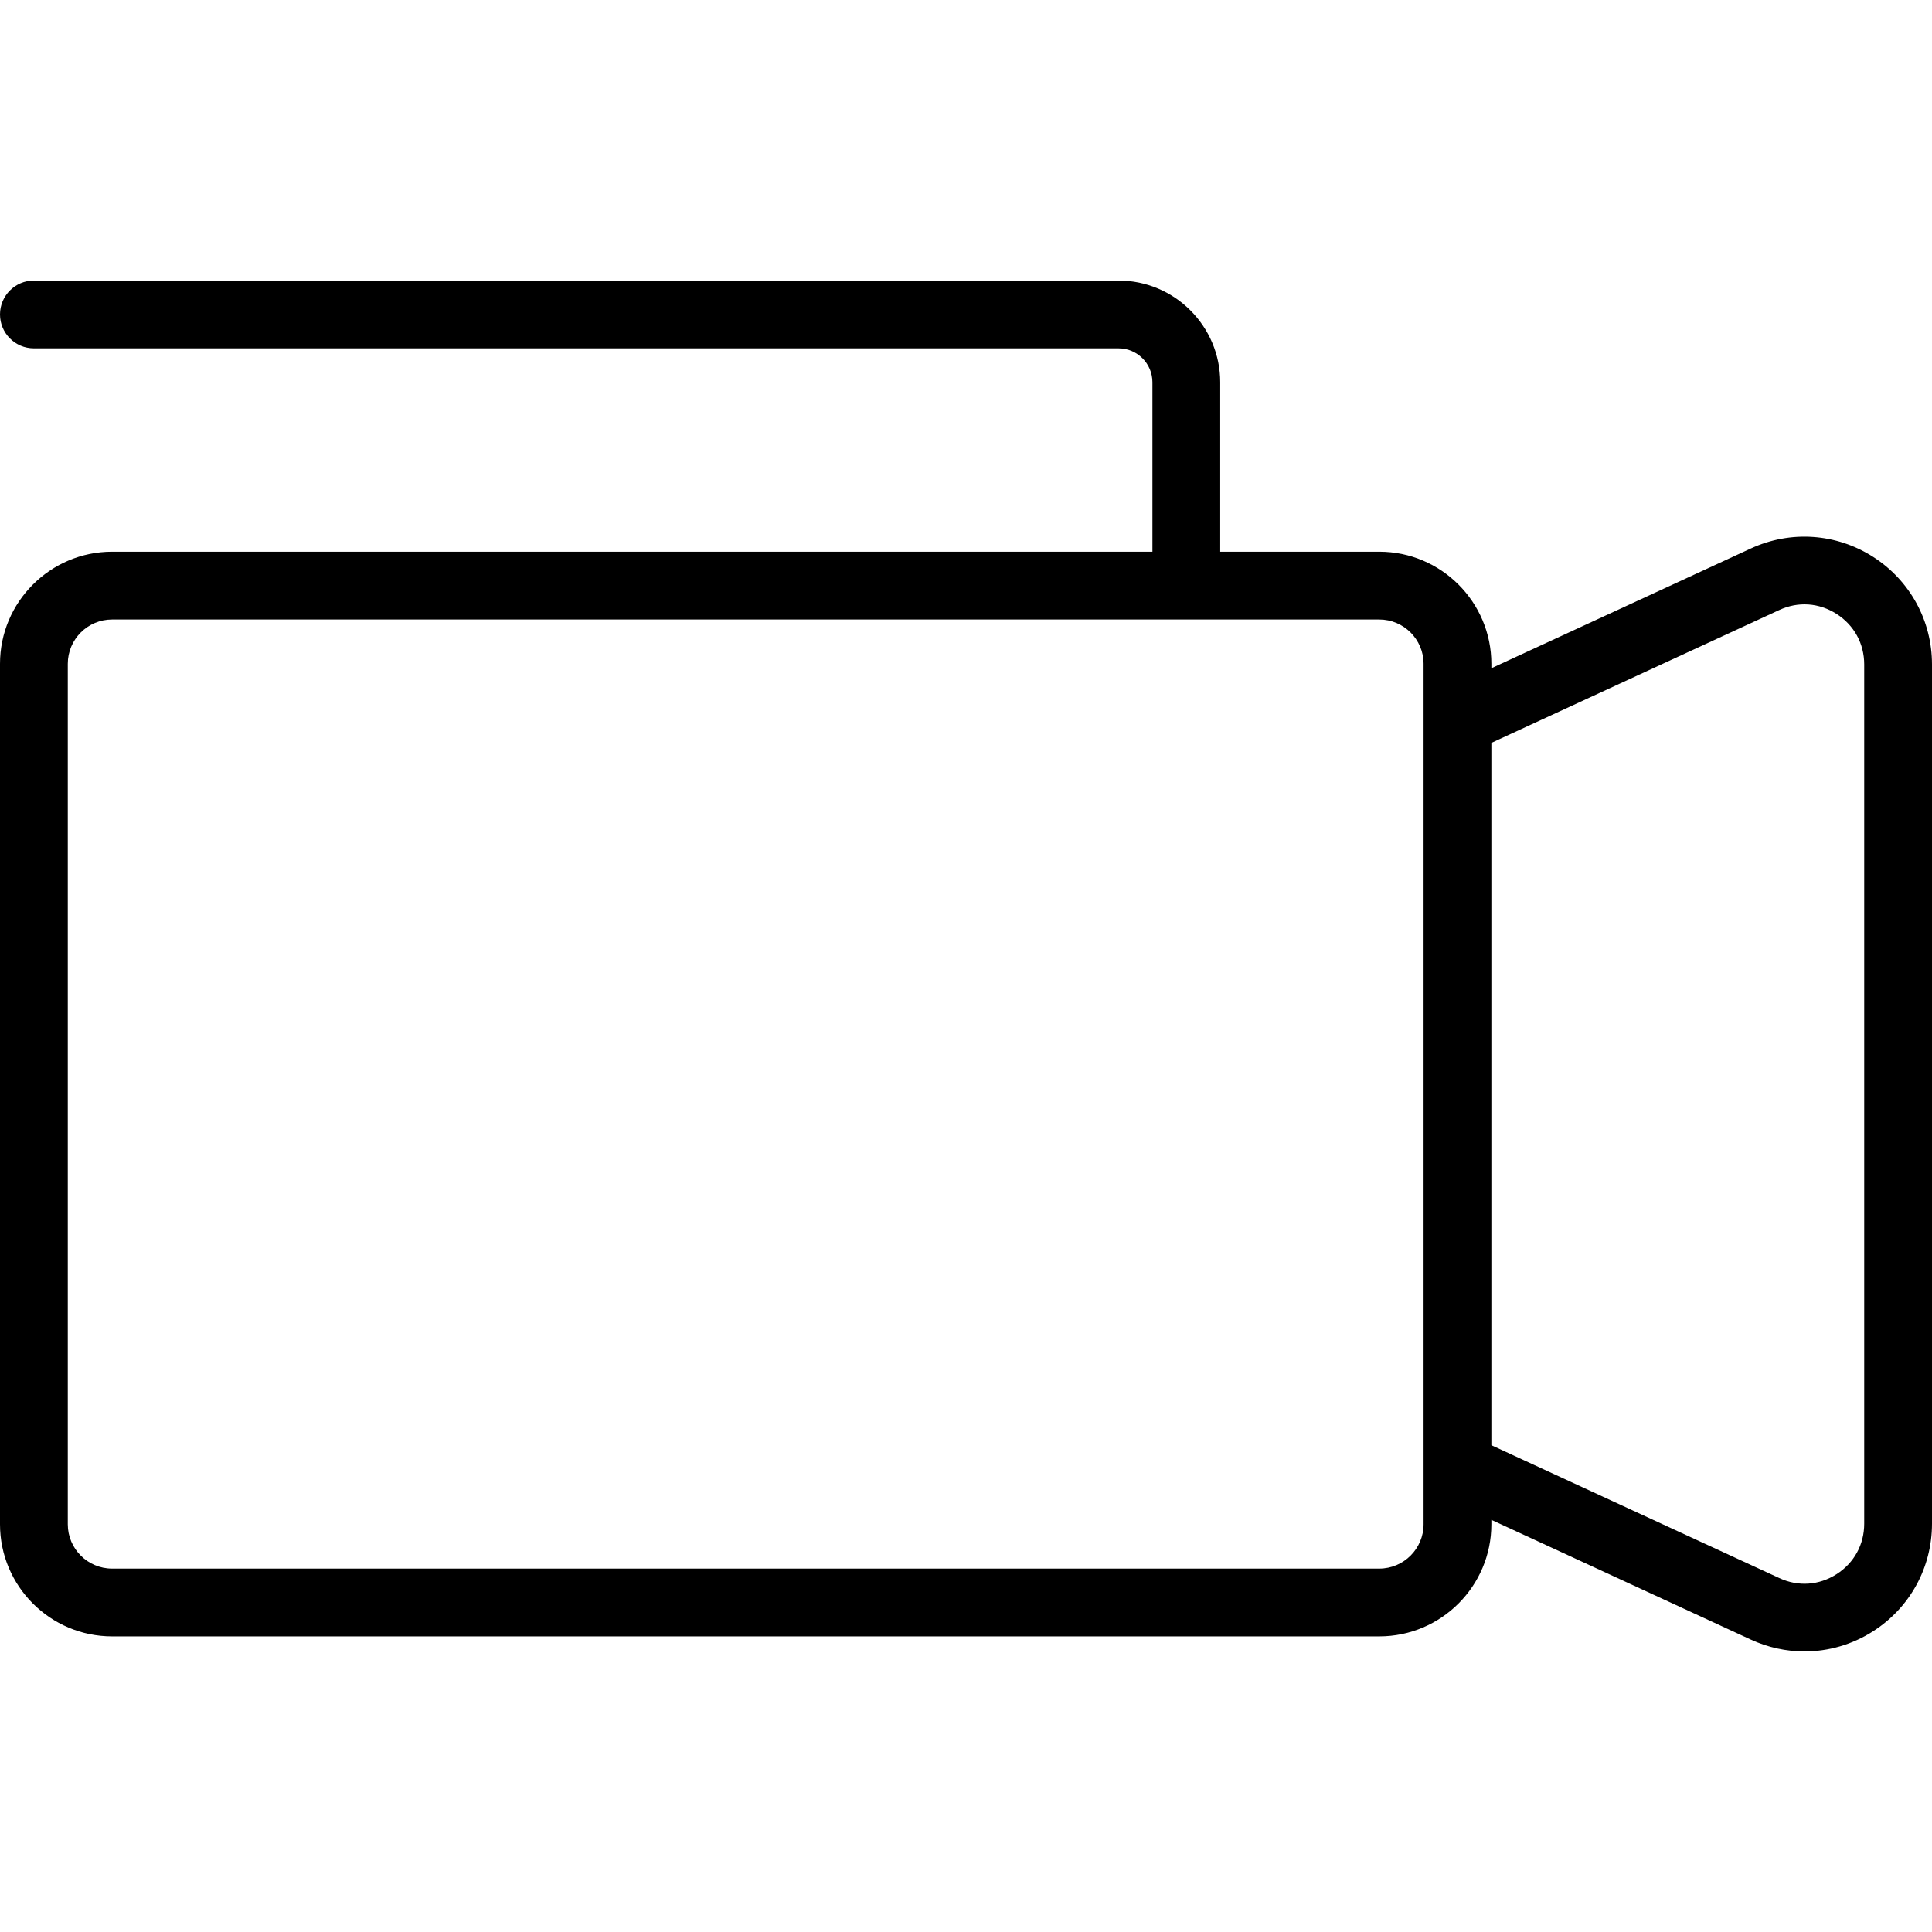
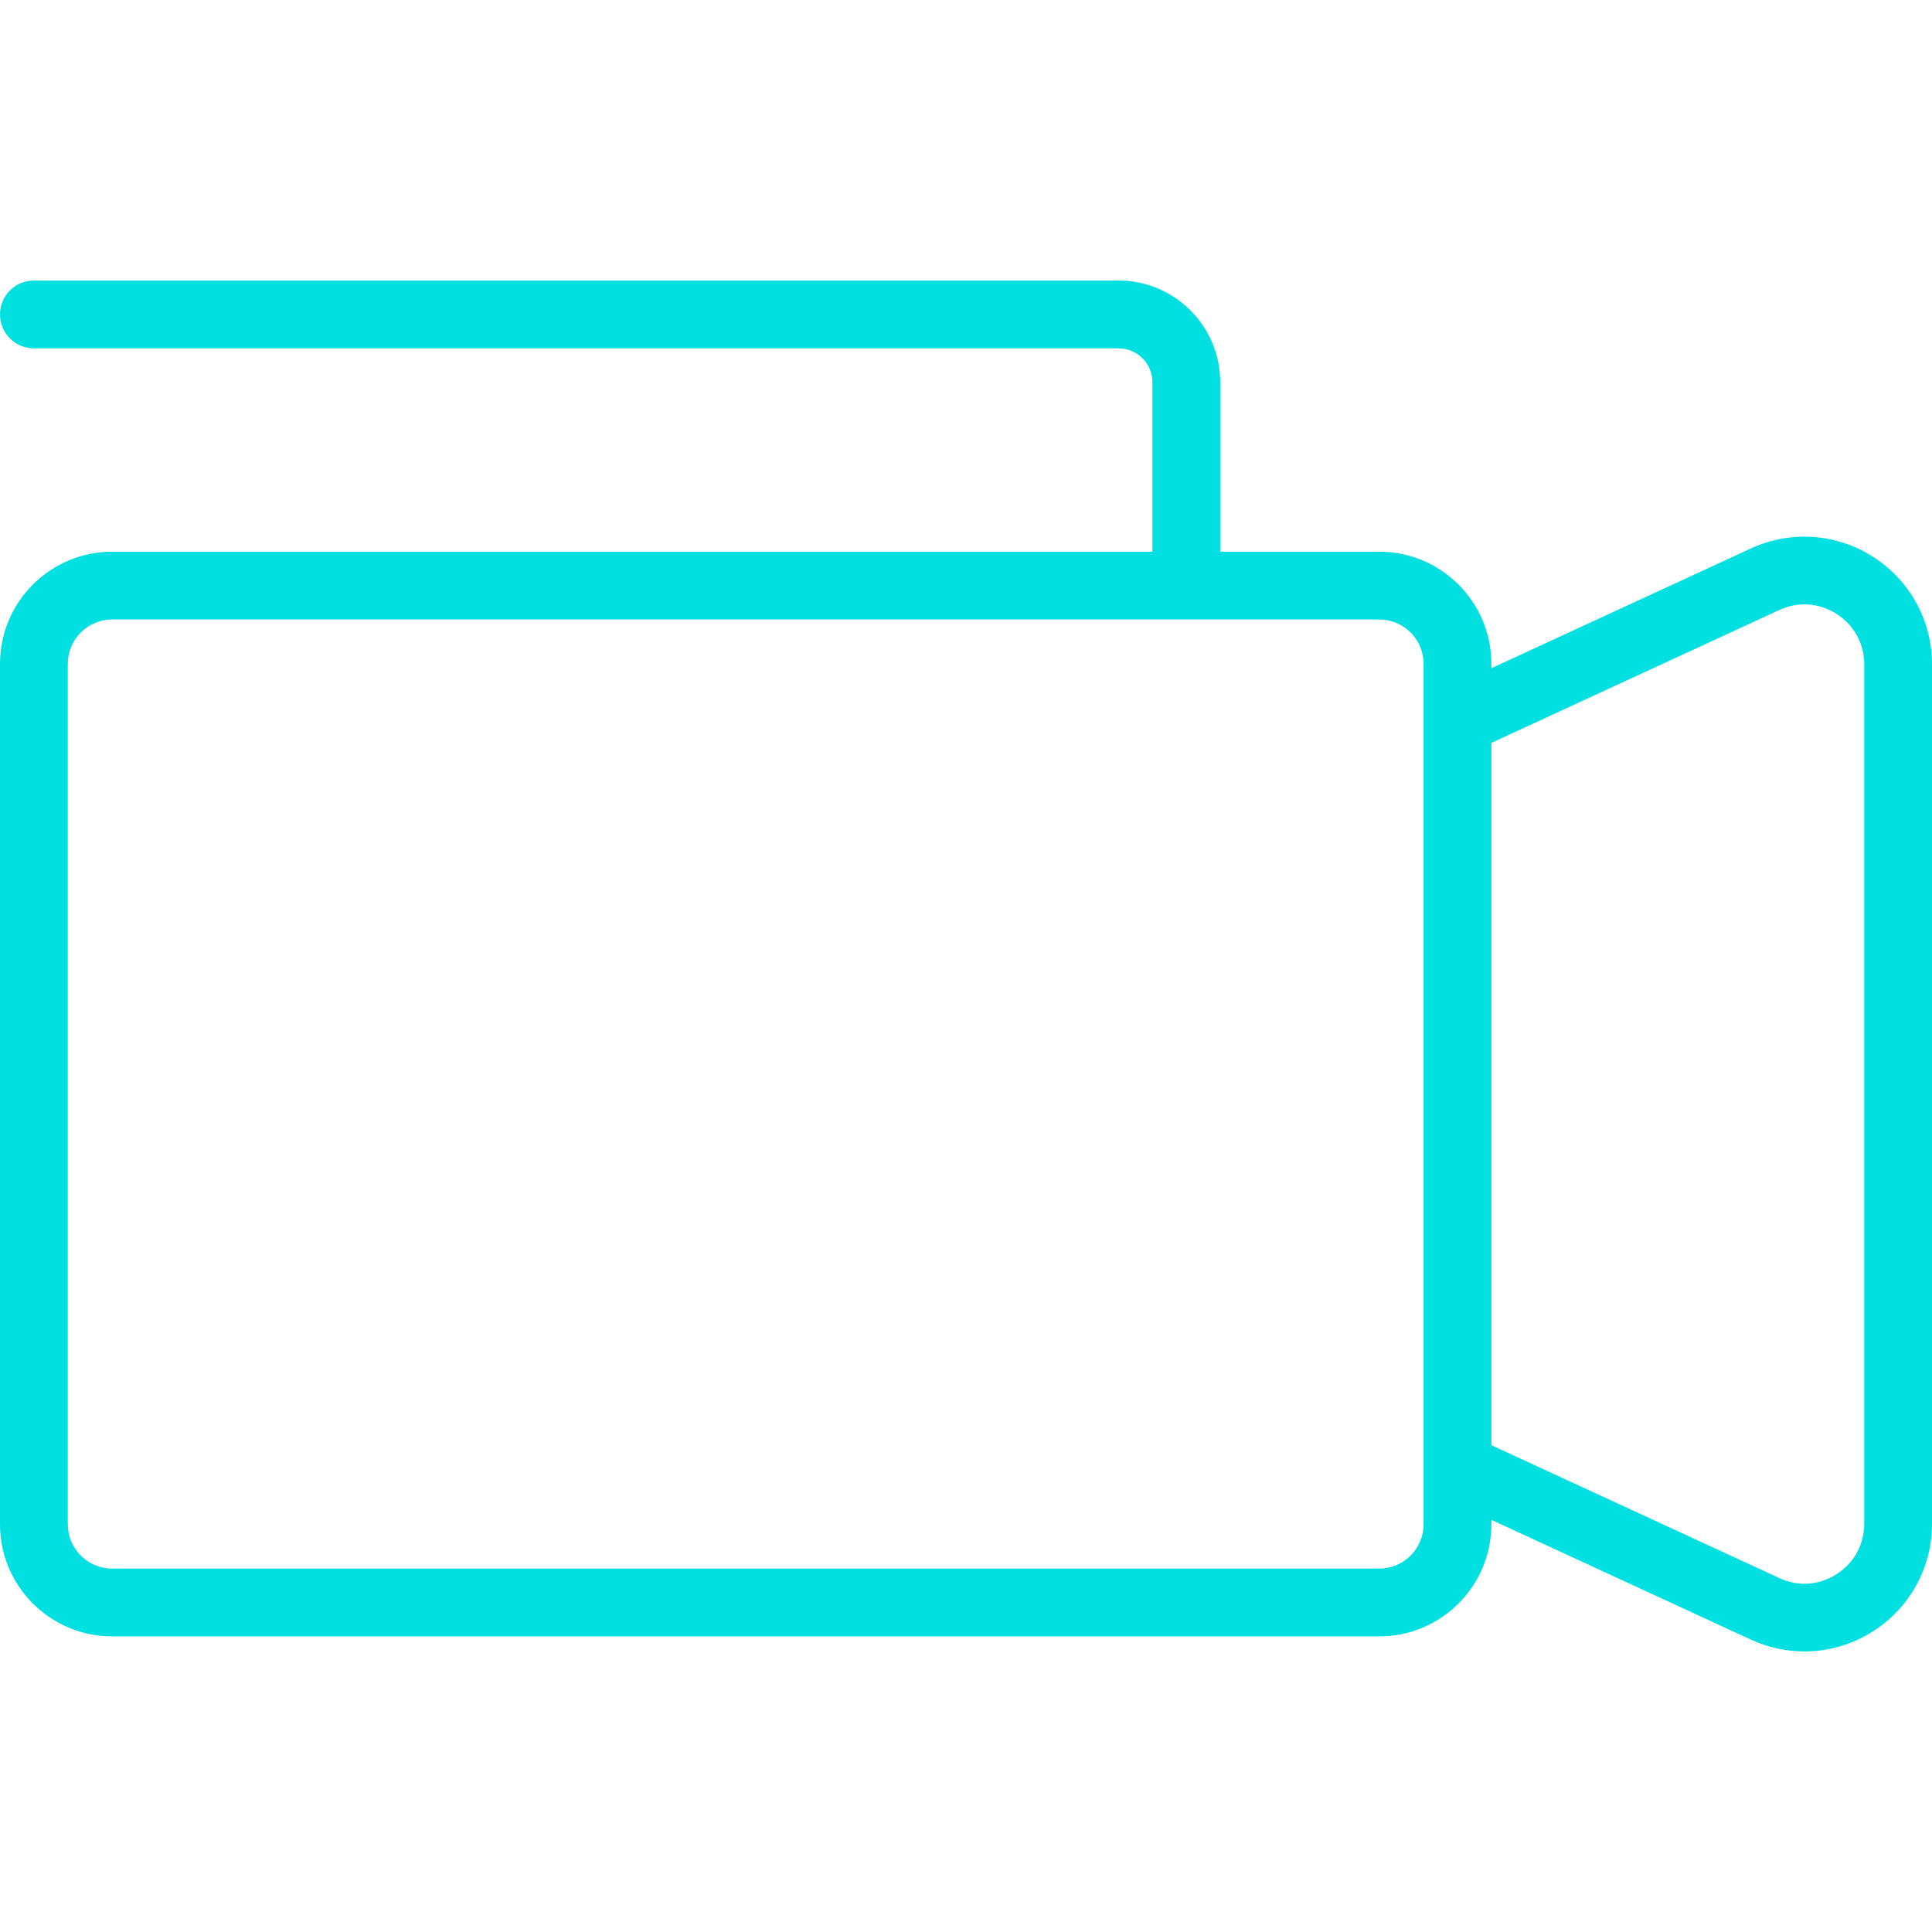
- <svg xmlns="http://www.w3.org/2000/svg" version="1.1" id="Capa_1" x="0px" y="0px" viewBox="0 0 57 57" style="enable-background:new 0 0 57 57;" xml:space="preserve">
+ <svg xmlns="http://www.w3.org/2000/svg" version="1.1" id="Capa_1" x="0px" y="0px" viewBox="0 0 57 57" style="enable-background:new 0 0 57 57;" xml:space="preserve" fill="#00e0e0">
  <path d="M55.263,16.429c-1.087-0.695-2.437-0.788-3.608-0.247L44,19.715v-0.131c0-1.823-1.483-3.307-3.307-3.307H36v-5  c0-1.654-1.346-3-3-3H1c-0.552,0-1,0.447-1,1s0.448,1,1,1h32c0.551,0,1,0.448,1,1v5H3.307C1.483,16.278,0,17.761,0,19.584v25.387  c0,1.823,1.483,3.307,3.307,3.307h37.386c1.824,0,3.307-1.483,3.307-3.307v-0.131l7.655,3.533c0.506,0.233,1.045,0.349,1.582,0.349  c0.707,0,1.409-0.2,2.027-0.596C56.351,47.431,57,46.245,57,44.954V19.602C57,18.311,56.351,17.125,55.263,16.429z M42,44.971  c0,0.721-0.586,1.307-1.307,1.307H3.307C2.586,46.278,2,45.692,2,44.971V19.584c0-0.721,0.586-1.307,1.307-1.307h37.386  c0.721,0,1.307,0.586,1.307,1.307v1.054v23.279V44.971z M55,44.954c0,0.614-0.297,1.157-0.814,1.488  c-0.517,0.331-1.133,0.376-1.692,0.115L44,42.638V21.917l8.493-3.919c0.558-0.26,1.175-0.216,1.692,0.115S55,18.988,55,19.602  V44.954z" />
  <g>
</g>
  <g>
</g>
  <g>
</g>
  <g>
</g>
  <g>
</g>
  <g>
</g>
  <g>
</g>
  <g>
</g>
  <g>
</g>
  <g>
</g>
  <g>
</g>
  <g>
</g>
  <g>
</g>
  <g>
</g>
  <g>
</g>
</svg>
